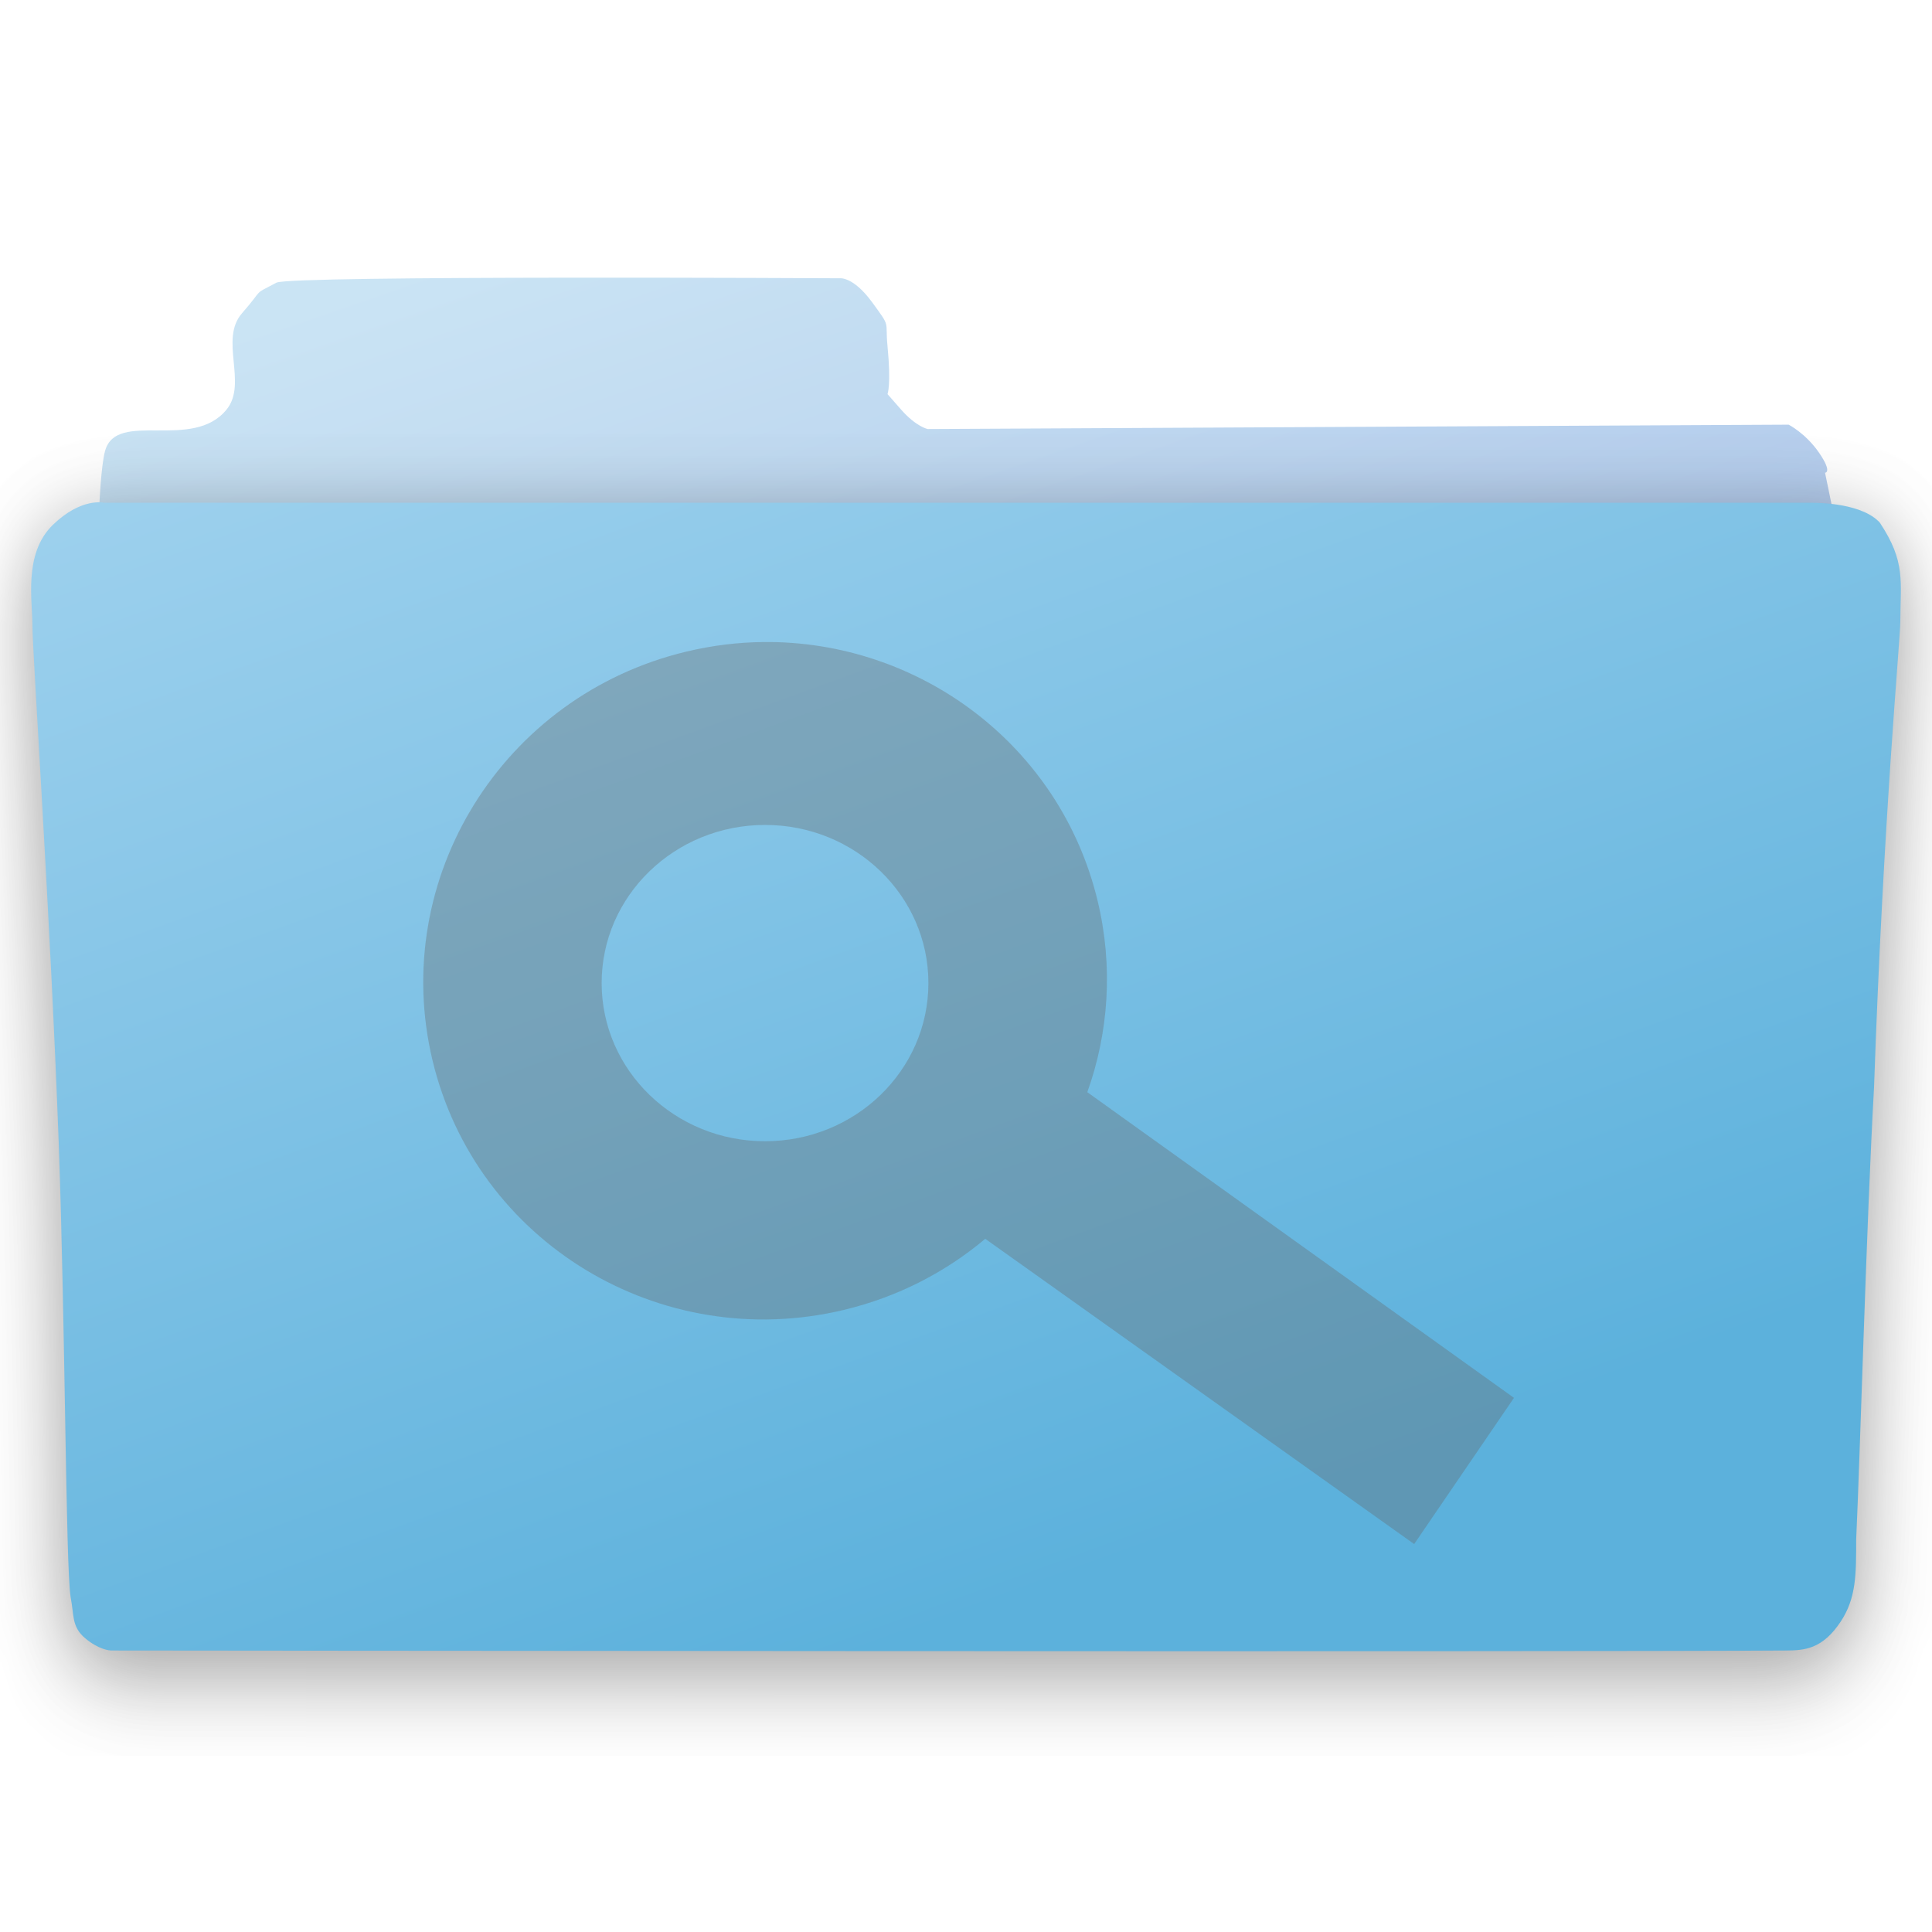
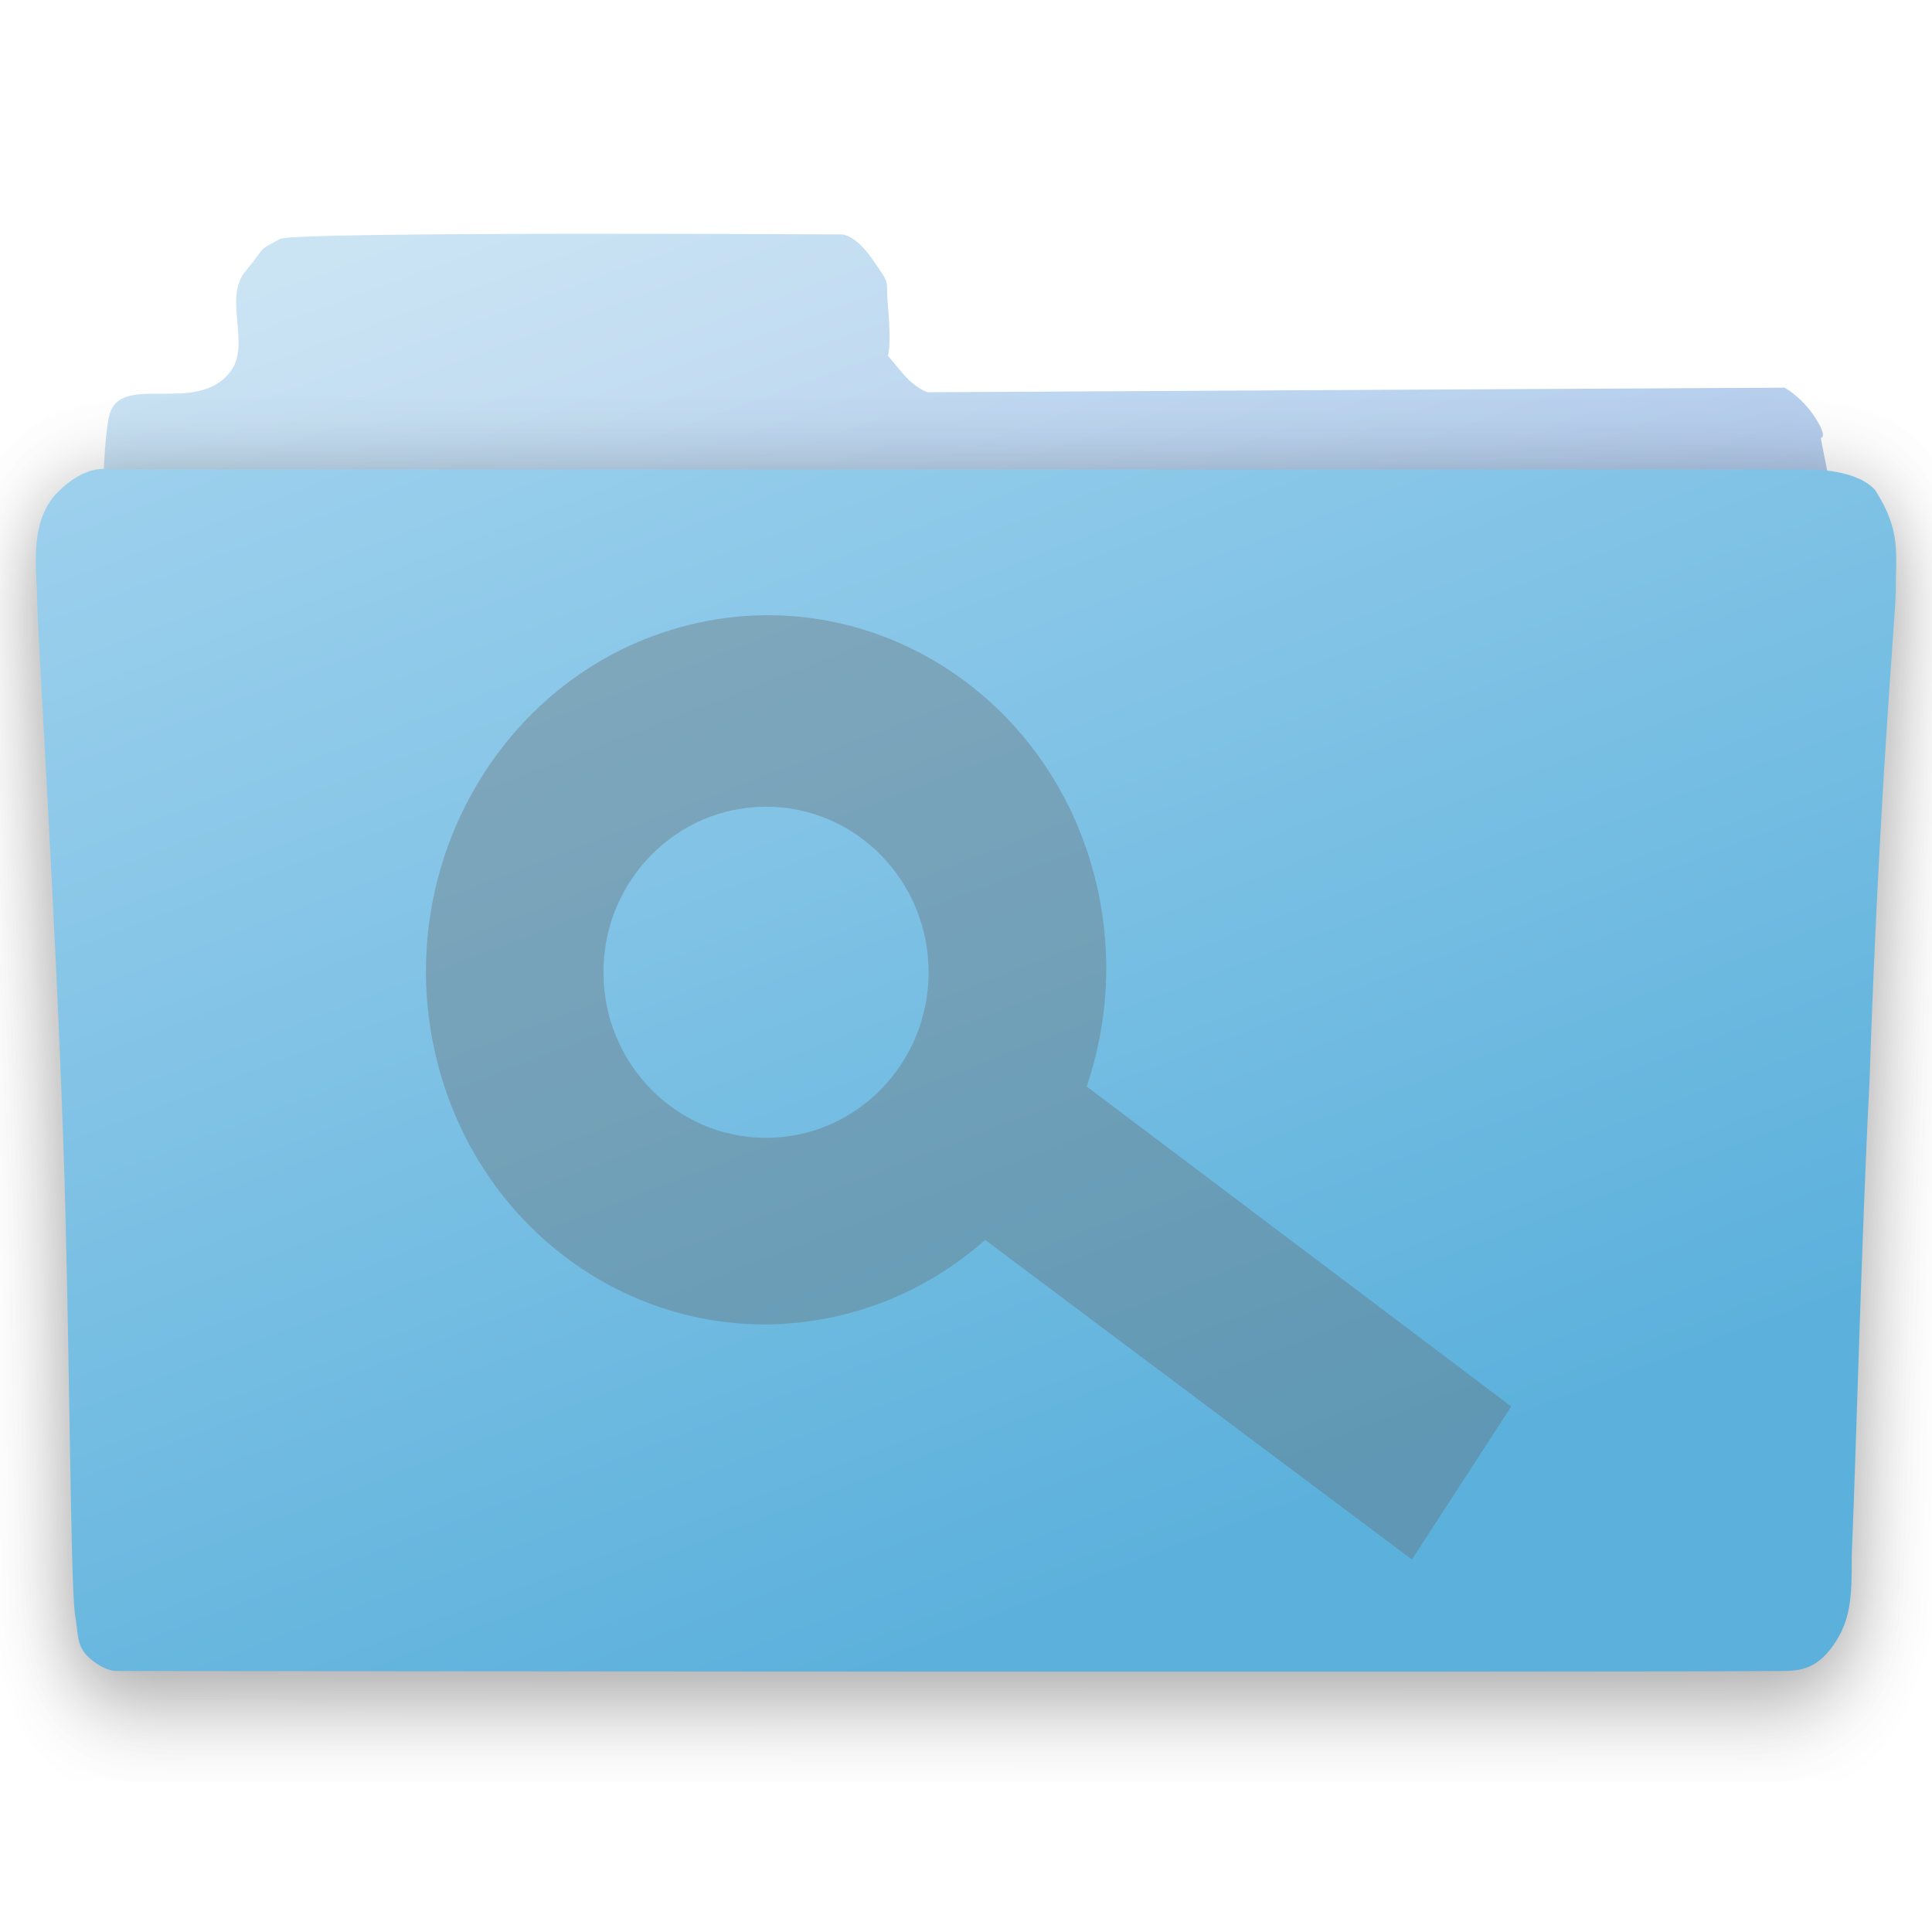
<svg xmlns="http://www.w3.org/2000/svg" xmlns:xlink="http://www.w3.org/1999/xlink" width="200" height="200" id="svg2" version="1.1" style="enable-background:new">
  <defs id="defs4">
    <linearGradient id="linearGradient3924">
      <stop id="stop3926" offset="0" style="stop-color:#666666;stop-opacity:1;" />
      <stop id="stop3928" offset="1" style="stop-color:#b0b0b0;stop-opacity:1;" />
    </linearGradient>
    <linearGradient id="linearGradient3846">
      <stop style="stop-color:#ffffff;stop-opacity:0.809;" offset="0" id="stop3848" />
      <stop style="stop-color:#ffffff;stop-opacity:0;" offset="1" id="stop3850" />
    </linearGradient>
    <linearGradient id="linearGradient3944">
      <stop id="stop3946" offset="0" style="stop-color:#5cb1dc;stop-opacity:1" />
      <stop id="stop3948" offset="1" style="stop-color:#b3dbf3;stop-opacity:1" />
    </linearGradient>
    <linearGradient id="linearGradient9069">
      <stop style="stop-color:#77bfe3;stop-opacity:1" offset="0" id="stop9071" />
      <stop style="stop-color:#cad3d9;stop-opacity:1" offset="1" id="stop9073" />
    </linearGradient>
    <linearGradient id="linearGradient9061">
      <stop style="stop-color:#cad3d9;stop-opacity:1" offset="0" id="stop9063" />
      <stop style="stop-color:#77bfe3;stop-opacity:1" offset="1" id="stop9065" />
    </linearGradient>
    <linearGradient id="linearGradient8846">
      <stop style="stop-color:#5cb1dc;stop-opacity:1" offset="0" id="stop8848" />
      <stop style="stop-color:#b3dbf3;stop-opacity:1" offset="1" id="stop8850" />
    </linearGradient>
    <linearGradient xlink:href="#linearGradient3944" id="linearGradient8852" x1="577.547" y1="850.902" x2="311.271" y2="17.402" gradientUnits="userSpaceOnUse" spreadMethod="pad" />
    <filter id="filter9027" color-interpolation-filters="sRGB">
      <feFlood id="feFlood9029" flood-opacity="0.2" flood-color="rgb(0,0,0)" result="flood" />
      <feComposite id="feComposite9031" in2="SourceGraphic" in="flood" operator="in" result="composite1" />
      <feGaussianBlur id="feGaussianBlur9033" stdDeviation="20" result="blur" />
      <feOffset id="feOffset9035" dx="0" dy="10" result="offset" />
      <feComposite id="feComposite9037" in2="offset" in="SourceGraphic" operator="over" result="fbSourceGraphic" />
      <feColorMatrix result="fbSourceGraphicAlpha" in="fbSourceGraphic" values="0 0 0 -1 0 0 0 0 -1 0 0 0 0 -1 0 0 0 0 1 0" id="feColorMatrix9039" />
      <feFlood id="feFlood9041" flood-opacity="0.2" flood-color="rgb(0,0,0)" result="flood" in="fbSourceGraphic" />
      <feComposite id="feComposite9043" in2="fbSourceGraphic" in="flood" operator="in" result="composite1" />
      <feGaussianBlur id="feGaussianBlur9045" stdDeviation="20" result="blur" />
      <feOffset id="feOffset9047" dx="0" dy="10" result="offset" />
      <feComposite id="feComposite9049" in2="offset" in="fbSourceGraphic" operator="over" result="composite2" />
    </filter>
    <linearGradient xlink:href="#linearGradient9061" id="linearGradient9067" x1="344.962" y1="96.539" x2="536.901" y2="496.56" gradientUnits="userSpaceOnUse" />
    <linearGradient xlink:href="#linearGradient9069" id="linearGradient9075" x1="536.901" y1="496.56" x2="344.962" y2="96.539" gradientUnits="userSpaceOnUse" />
    <filter id="filter9297" color-interpolation-filters="sRGB">
      <feFlood id="feFlood9299" flood-opacity="0.3" flood-color="rgb(0,0,0)" result="flood" />
      <feComposite id="feComposite9301" in2="SourceGraphic" in="flood" operator="in" result="composite1" />
      <feGaussianBlur id="feGaussianBlur9303" stdDeviation="10" result="blur" />
      <feOffset id="feOffset9305" dx="0" dy="-5" result="offset" />
      <feComposite id="feComposite9307" in2="offset" in="SourceGraphic" operator="over" result="composite2" />
    </filter>
    <linearGradient xlink:href="#linearGradient9069-9" id="linearGradient9075-7" x1="536.901" y1="496.56" x2="344.962" y2="96.539" gradientUnits="userSpaceOnUse" />
    <linearGradient id="linearGradient9069-9">
      <stop style="stop-color:#77bfe3;stop-opacity:1" offset="0" id="stop9071-2" />
      <stop style="stop-color:#cad3d9;stop-opacity:1" offset="1" id="stop9073-9" />
    </linearGradient>
    <linearGradient xlink:href="#linearGradient9061-9" id="linearGradient9067-3" x1="344.962" y1="96.539" x2="536.901" y2="496.56" gradientUnits="userSpaceOnUse" />
    <linearGradient id="linearGradient9061-9">
      <stop style="stop-color:#cad3d9;stop-opacity:1" offset="0" id="stop9063-6" />
      <stop style="stop-color:#77bfe3;stop-opacity:1" offset="1" id="stop9065-9" />
    </linearGradient>
    <filter color-interpolation-filters="sRGB" id="filter9297-6">
      <feFlood id="feFlood9299-3" flood-opacity="0.3" flood-color="rgb(0,0,0)" result="flood" />
      <feComposite id="feComposite9301-7" in2="SourceGraphic" in="flood" operator="in" result="composite1" />
      <feGaussianBlur id="feGaussianBlur9303-0" stdDeviation="10" result="blur" />
      <feOffset id="feOffset9305-3" dx="0" dy="-5" result="offset" />
      <feComposite id="feComposite9307-6" in2="offset" in="SourceGraphic" operator="over" result="composite2" />
    </filter>
    <linearGradient gradientTransform="translate(0.2991498,17.88273)" y2="96.539" x2="344.962" y1="496.56" x1="536.901" gradientUnits="userSpaceOnUse" id="linearGradient3869" xlink:href="#linearGradient9069-9" />
    <linearGradient gradientTransform="translate(0.2991498,17.88273)" y2="496.56" x2="536.901" y1="96.539" x1="344.962" gradientUnits="userSpaceOnUse" id="linearGradient3871" xlink:href="#linearGradient9061-9" />
    <linearGradient xlink:href="#linearGradient3944" id="linearGradient3942" x1="577.547" y1="850.902" x2="311.271" y2="17.402" gradientUnits="userSpaceOnUse" />
    <linearGradient xlink:href="#linearGradient9069-9" id="linearGradient3960" gradientUnits="userSpaceOnUse" gradientTransform="translate(0.2991498,17.88273)" x1="536.901" y1="496.56" x2="344.962" y2="96.539" />
    <linearGradient xlink:href="#linearGradient9061-9" id="linearGradient3962" gradientUnits="userSpaceOnUse" gradientTransform="translate(0.2991498,17.88273)" x1="344.962" y1="96.539" x2="536.901" y2="496.56" />
    <linearGradient xlink:href="#linearGradient3944" id="linearGradient3964" gradientUnits="userSpaceOnUse" spreadMethod="pad" x1="577.547" y1="850.902" x2="311.271" y2="17.402" />
    <linearGradient xlink:href="#linearGradient3944" id="linearGradient3966" gradientUnits="userSpaceOnUse" x1="577.547" y1="850.902" x2="311.271" y2="17.402" />
    <linearGradient xlink:href="#linearGradient9069-9" id="linearGradient4215" gradientUnits="userSpaceOnUse" gradientTransform="translate(0.2991498,17.88273)" x1="536.901" y1="496.56" x2="344.962" y2="96.539" />
    <linearGradient xlink:href="#linearGradient9061-9" id="linearGradient4217" gradientUnits="userSpaceOnUse" gradientTransform="translate(0.2991498,17.88273)" x1="344.962" y1="96.539" x2="536.901" y2="496.56" />
    <radialGradient xlink:href="#linearGradient3846" id="radialGradient3852" cx="763.914" cy="415.259" fx="763.914" fy="415.259" r="117.902" gradientUnits="userSpaceOnUse" gradientTransform="matrix(0.5002034,-0.5194463,0.4419812,0.4179406,198.2649,638.5177)" />
    <filter id="filter3892" color-interpolation-filters="sRGB">
      <feFlood id="feFlood3894" flood-opacity="0.341" flood-color="rgb(0,0,0)" result="flood" />
      <feComposite id="feComposite3896" in2="SourceGraphic" in="flood" operator="in" result="composite1" />
      <feGaussianBlur id="feGaussianBlur3898" stdDeviation="25" result="blur" />
      <feOffset id="feOffset3900" dx="5" dy="10" result="offset" />
      <feComposite id="feComposite3902" in2="offset" in="SourceGraphic" operator="over" result="composite2" />
    </filter>
    <filter id="filter3904" color-interpolation-filters="sRGB">
      <feFlood id="feFlood3906" flood-opacity="0.341" flood-color="rgb(0,0,0)" result="flood" />
      <feComposite id="feComposite3908" in2="SourceGraphic" in="flood" operator="in" result="composite1" />
      <feGaussianBlur id="feGaussianBlur3910" stdDeviation="25" result="blur" />
      <feOffset id="feOffset3912" dx="5" dy="10" result="offset" />
      <feComposite id="feComposite3914" in2="offset" in="SourceGraphic" operator="over" result="composite2" />
    </filter>
    <linearGradient xlink:href="#linearGradient3924" id="linearGradient3922" x1="481.222" y1="598.894" x2="529.183" y2="643.287" gradientUnits="userSpaceOnUse" spreadMethod="reflect" />
    <linearGradient xlink:href="#linearGradient3924" id="linearGradient3936" x1="534.02" y1="207.413" x2="815.525" y2="405.703" gradientUnits="userSpaceOnUse" spreadMethod="reflect" />
    <linearGradient id="linearGradient3924-2">
      <stop id="stop3926-5" offset="0" style="stop-color:#666666;stop-opacity:1;" />
      <stop id="stop3928-0" offset="1" style="stop-color:#b0b0b0;stop-opacity:1;" />
    </linearGradient>
    <filter color-interpolation-filters="sRGB" id="filter3904-1">
      <feFlood id="feFlood3906-7" flood-opacity="0.341" flood-color="rgb(0,0,0)" result="flood" />
      <feComposite id="feComposite3908-1" in2="SourceGraphic" in="flood" operator="in" result="composite1" />
      <feGaussianBlur id="feGaussianBlur3910-9" stdDeviation="25" result="blur" />
      <feOffset id="feOffset3912-8" dx="5" dy="10" result="offset" />
      <feComposite id="feComposite3914-2" in2="offset" in="SourceGraphic" operator="over" result="composite2" />
    </filter>
    <linearGradient id="linearGradient3964-0">
      <stop id="stop3966" offset="0" style="stop-color:#666666;stop-opacity:1;" />
      <stop id="stop3968" offset="1" style="stop-color:#b0b0b0;stop-opacity:1;" />
    </linearGradient>
    <filter color-interpolation-filters="sRGB" id="filter3892-9">
      <feFlood id="feFlood3894-8" flood-opacity="0.341" flood-color="rgb(0,0,0)" result="flood" />
      <feComposite id="feComposite3896-5" in2="SourceGraphic" in="flood" operator="in" result="composite1" />
      <feGaussianBlur id="feGaussianBlur3898-3" stdDeviation="25" result="blur" />
      <feOffset id="feOffset3900-8" dx="5" dy="10" result="offset" />
      <feComposite id="feComposite3902-6" in2="offset" in="SourceGraphic" operator="over" result="composite2" />
    </filter>
    <radialGradient xlink:href="#linearGradient3846-8" id="radialGradient3852-5" cx="763.914" cy="415.259" fx="763.914" fy="415.259" r="117.902" gradientUnits="userSpaceOnUse" gradientTransform="matrix(0.5002034,-0.5194463,0.4419812,0.4179406,198.2649,638.5177)" />
    <linearGradient id="linearGradient3846-8">
      <stop style="stop-color:#ffffff;stop-opacity:0.809;" offset="0" id="stop3848-5" />
      <stop style="stop-color:#ffffff;stop-opacity:0;" offset="1" id="stop3850-2" />
    </linearGradient>
    <filter id="filter4970" color-interpolation-filters="sRGB">
      <feFlood id="feFlood4972" flood-opacity="0.5" flood-color="rgb(0,0,0)" result="flood" />
      <feComposite id="feComposite4974" in2="SourceGraphic" in="flood" operator="in" result="composite1" />
      <feGaussianBlur id="feGaussianBlur4976" stdDeviation="5" result="blur" />
      <feOffset id="feOffset4978" dx="0" dy="0" result="offset" />
      <feComposite id="feComposite4980" in2="offset" in="SourceGraphic" operator="over" result="fbSourceGraphic" />
      <feColorMatrix result="fbSourceGraphicAlpha" in="fbSourceGraphic" values="0 0 0 -1 0 0 0 0 -1 0 0 0 0 -1 0 0 0 0 1 0" id="feColorMatrix4982" />
      <feFlood id="feFlood4984" flood-opacity="0.5" flood-color="rgb(0,0,0)" result="flood" in="fbSourceGraphic" />
      <feComposite id="feComposite4986" in2="fbSourceGraphic" in="flood" operator="in" result="composite1" />
      <feGaussianBlur id="feGaussianBlur4988" stdDeviation="5" result="blur" />
      <feOffset id="feOffset4990" dx="0" dy="0" result="offset" />
      <feComposite id="feComposite4992" in2="offset" in="fbSourceGraphic" operator="over" result="composite2" />
    </filter>
    <linearGradient xlink:href="#linearGradient9069-9" id="linearGradient6136" gradientUnits="userSpaceOnUse" gradientTransform="translate(0.2991498,17.88273)" x1="536.901" y1="496.56" x2="344.962" y2="96.539" />
    <linearGradient xlink:href="#linearGradient9061-9" id="linearGradient6138" gradientUnits="userSpaceOnUse" gradientTransform="translate(0.2991498,17.88273)" x1="344.962" y1="96.539" x2="536.901" y2="496.56" />
    <linearGradient xlink:href="#linearGradient3944" id="linearGradient6140" gradientUnits="userSpaceOnUse" spreadMethod="pad" x1="577.547" y1="850.902" x2="311.271" y2="17.402" />
    <linearGradient xlink:href="#linearGradient3944" id="linearGradient6142" gradientUnits="userSpaceOnUse" x1="577.547" y1="850.902" x2="311.271" y2="17.402" />
-     <filter id="filter8292">
-       <feGaussianBlur stdDeviation="0.813" id="feGaussianBlur8294" />
-     </filter>
    <linearGradient xlink:href="#linearGradient9069-9-9" id="linearGradient4215-8" gradientUnits="userSpaceOnUse" gradientTransform="matrix(0.1962816,0,0,0.2239204,-0.8224942,834.8662)" x1="554.639" y1="491.161" x2="446.57" y2="134.389" />
    <linearGradient id="linearGradient9069-9-9">
      <stop style="stop-color:#b0c8eb;stop-opacity:1;" offset="0" id="stop9071-2-6" />
      <stop style="stop-color:#cae4f4;stop-opacity:1;" offset="1" id="stop9073-9-0" />
    </linearGradient>
    <linearGradient y2="134.389" x2="446.57" y1="491.161" x1="554.639" gradientTransform="matrix(0.1962816,0,0,0.2239204,-0.821362,806.5037)" gradientUnits="userSpaceOnUse" id="linearGradient8311" xlink:href="#linearGradient9069-9-9" />
+     <linearGradient xlink:href="#linearGradient9069-9-9" id="linearGradient5678" gradientUnits="userSpaceOnUse" gradientTransform="matrix(0.1962816,0,0,0.2239204,-0.821362,806.5037)" x1="554.639" y1="491.161" x2="446.57" y2="134.389" />
+     <linearGradient xlink:href="#linearGradient3944" id="linearGradient5680" gradientUnits="userSpaceOnUse" spreadMethod="pad" x1="577.547" y1="850.902" x2="311.271" y2="17.402" />
+     <linearGradient xlink:href="#linearGradient3944" id="linearGradient5682" gradientUnits="userSpaceOnUse" x1="577.547" y1="850.902" x2="311.271" y2="17.402" />
  </defs>
  <g id="layer1" transform="translate(0,-852.3622)" style="display:inline" />
  <g id="layer2" transform="translate(0,-824)">
-     <path style="fill:url(#linearGradient8311);fill-opacity:1;stroke:none;display:inline;enable-background:new" d="m 10.282,876.332 c 0,0 0.173,-4.13 0.595,-5.655 1.19,-4.298 9.074,0.079 12.591,-4.298 2.181,-2.714 -0.793,-7.238 1.586,-9.953 2.379,-2.714 0.991,-1.81 3.569,-3.167 1.451,-0.764 58.293,-0.452 58.293,-0.452 0,0 1.388,-0.226 3.371,2.488 1.983,2.714 1.32,1.789 1.586,4.524 0.397,4.071 0,4.976 0,4.976 0,0 -0.198,-0.226 1.388,1.583 1.586,1.81 2.776,2.036 2.776,2.036 l 89.124,-0.452 c 0,0 1.784,0.905 3.172,2.941 1.388,2.036 0.595,2.036 0.595,2.036 l 0.793,3.845 C 129.93,876.199 70.086,876.408 10.282,876.332 z" id="path9051" />
-     <path style="fill:url(#linearGradient6140);fill-opacity:1;stroke:url(#linearGradient6142);stroke-width:8;stroke-linecap:butt;stroke-linejoin:round;stroke-miterlimit:4;stroke-opacity:1;stroke-dasharray:none;filter:url(#filter9027)" d="M 24.315,644.766 C 19.852,537.704 9.997,409.905 9.997,397.783 c 0,-12.122 -4.602,-32.83 9.715,-44.952 14.317,-12.122 25.055,-9.596 25.055,-9.596 0,0 -12.272,0 0,0 12.272,0 928.578,0 928.578,0 0,0 25.055,-0.505 34.771,8.081 13.106,17.411 10.271,25.118 10.227,44.447 0,8.081 -9.204,92.934 -14.317,222.234 -4.159,65.158 -7.488,173.556 -9.715,215.668 0,16.668 -1e-5,26.769 -7.67,36.871 -8.849,11.655 -16.99,12.061 -26.589,12.122 -118.63,0.748 -911.193,0 -911.193,0 0,0 -5.022,-0.11 -11.761,-5.051 -5.835,-4.279 -4.372,-7.872 -6.392,-17.173 -2.602,-15.094 -2.812,-129.805 -6.392,-215.668 z" id="path8076" transform="matrix(0.1902559,0,0,0.2170463,2.215762,802.415)" />
-     <path style="opacity:0.6;fill:#666666;fill-opacity:0.561;fill-rule:nonzero;stroke:none;" d="m 403.719,354.156 c -13.852,0.143 -27.883,1.855 -41.938,5.219 C 261.839,383.292 200.015,482.861 223.688,581.781 247.36,680.701 347.557,741.479 447.5,717.562 c 29.332,-7.019 55.366,-20.563 76.938,-38.688 l 233.375,166.094 54.312,-79.562 -232.156,-166.312 c 11.563,-32.333 14.216,-68.169 5.656,-103.938 -20.343,-85.009 -97.254,-141.872 -181.906,-141 z m 0.906,99.531 c 49.092,0 88.875,38.51 88.875,86.031 0,47.521 -39.783,86.062 -88.875,86.062 -49.092,0 -88.906,-38.541 -88.906,-86.062 0,-47.521 39.814,-86.031 88.906,-86.031 z" id="path3832" transform="matrix(0.1902559,0,0,0.1902559,2.215762,823.0818)" />
+     <g id="g5673" transform="matrix(0.9950253,0,0,1.046867,0.4974728,-44.50885)">
+       <path id="path9051" d="m 10.282,876.332 c 0,0 0.173,-4.13 0.595,-5.655 1.19,-4.298 9.074,0.079 12.591,-4.298 2.181,-2.714 -0.793,-7.238 1.586,-9.953 2.379,-2.714 0.991,-1.81 3.569,-3.167 1.451,-0.764 58.293,-0.452 58.293,-0.452 0,0 1.388,-0.226 3.371,2.488 1.983,2.714 1.32,1.789 1.586,4.524 0.397,4.071 0,4.976 0,4.976 0,0 -0.198,-0.226 1.388,1.583 1.586,1.81 2.776,2.036 2.776,2.036 l 89.124,-0.452 c 0,0 1.784,0.905 3.172,2.941 1.388,2.036 0.595,2.036 0.595,2.036 l 0.793,3.845 C 129.93,876.199 70.086,876.408 10.282,876.332 z" style="fill:url(#linearGradient5678);fill-opacity:1;stroke:none;display:inline;enable-background:new" />
+       <path transform="matrix(0.1902559,0,0,0.2170463,2.215762,802.415)" id="path8076" d="M 24.315,644.766 C 19.852,537.704 9.997,409.905 9.997,397.783 c 0,-12.122 -4.602,-32.83 9.715,-44.952 14.317,-12.122 25.055,-9.596 25.055,-9.596 0,0 -12.272,0 0,0 12.272,0 928.578,0 928.578,0 0,0 25.055,-0.505 34.771,8.081 13.106,17.411 10.271,25.118 10.227,44.447 0,8.081 -9.204,92.934 -14.317,222.234 -4.159,65.158 -7.488,173.556 -9.715,215.668 0,16.668 -1e-5,26.769 -7.67,36.871 -8.849,11.655 -16.99,12.061 -26.589,12.122 -118.63,0.748 -911.193,0 -911.193,0 0,0 -5.022,-0.11 -11.761,-5.051 -5.835,-4.279 -4.372,-7.872 -6.392,-17.173 -2.602,-15.094 -2.812,-129.805 -6.392,-215.668 z" style="fill:url(#linearGradient5680);fill-opacity:1;stroke:url(#linearGradient5682);stroke-width:8;stroke-linecap:butt;stroke-linejoin:round;stroke-miterlimit:4;stroke-opacity:1;stroke-dasharray:none;filter:url(#filter9027)" />
+       <path transform="matrix(0.1902559,0,0,0.1902559,2.215762,823.0818)" id="path3832" d="m 403.719,354.156 c -13.852,0.143 -27.883,1.855 -41.938,5.219 C 261.839,383.292 200.015,482.861 223.688,581.781 247.36,680.701 347.557,741.479 447.5,717.562 c 29.332,-7.019 55.366,-20.563 76.938,-38.688 l 233.375,166.094 54.312,-79.562 -232.156,-166.312 c 11.563,-32.333 14.216,-68.169 5.656,-103.938 -20.343,-85.009 -97.254,-141.872 -181.906,-141 z m 0.906,99.531 c 49.092,0 88.875,38.51 88.875,86.031 0,47.521 -39.783,86.062 -88.875,86.062 -49.092,0 -88.906,-38.541 -88.906,-86.062 0,-47.521 39.814,-86.031 88.906,-86.031 z" style="opacity:0.6;fill:#666666;fill-opacity:0.561;fill-rule:nonzero;stroke:none" />
+     </g>
  </g>
</svg>
